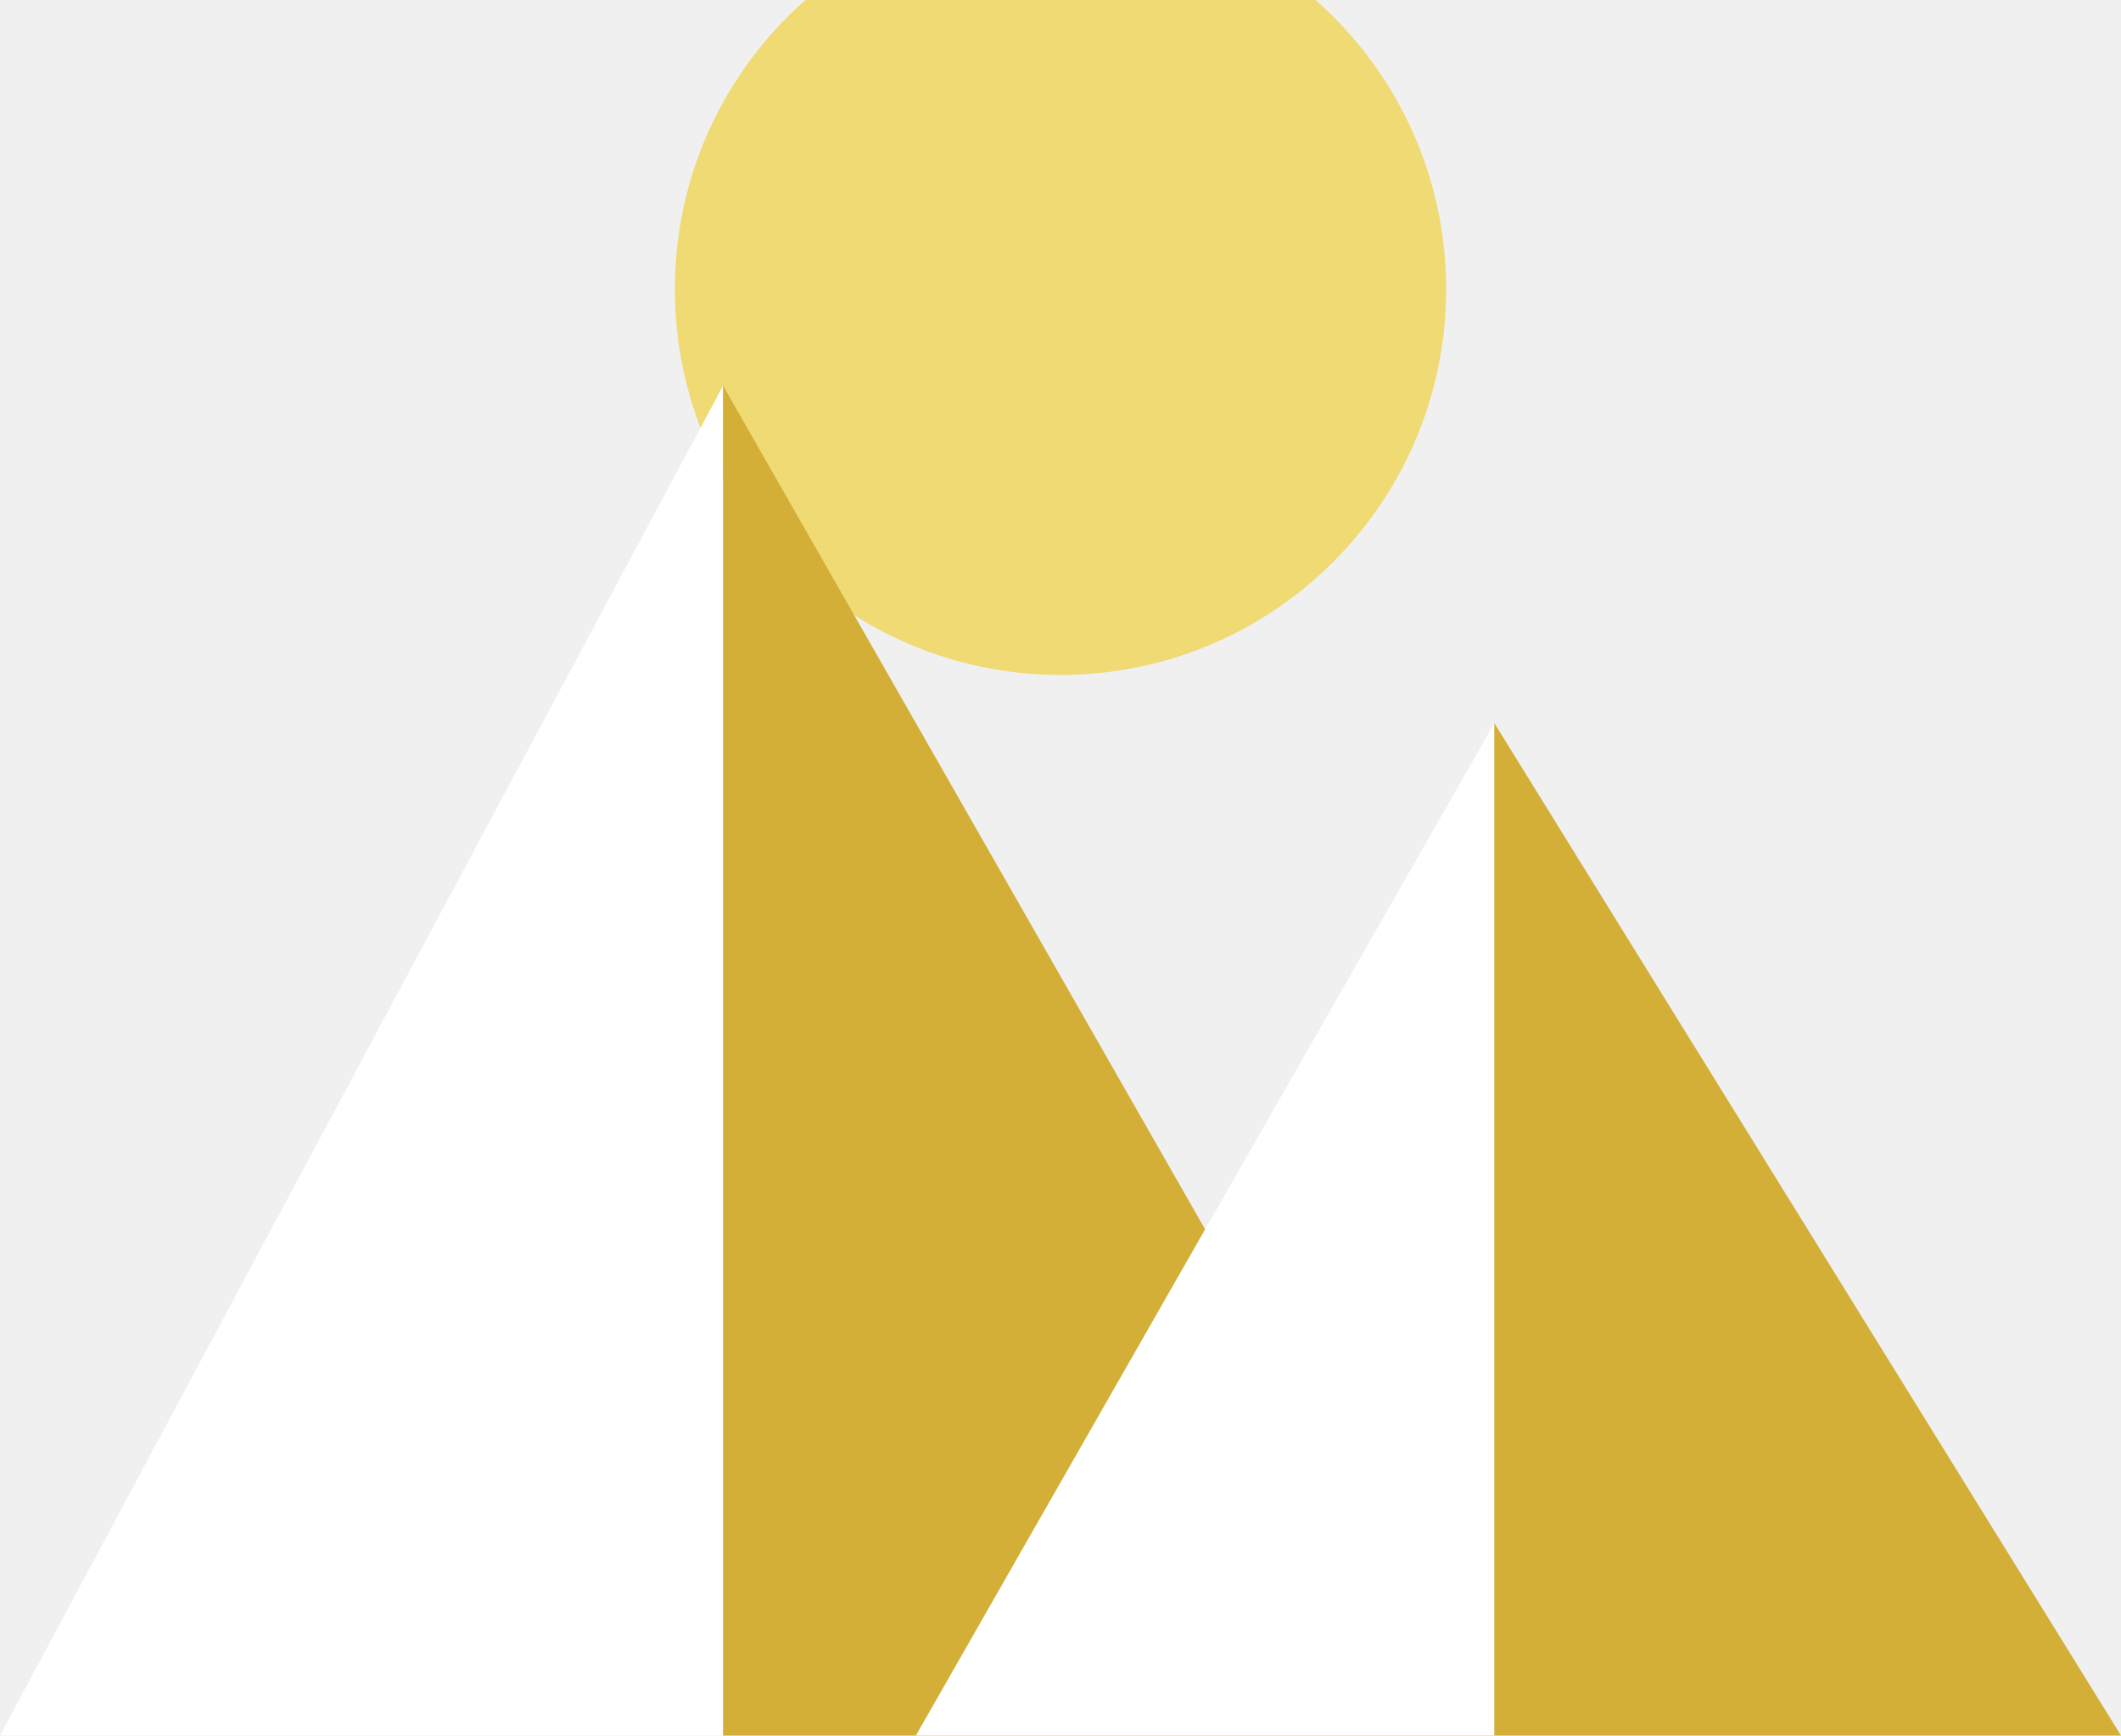
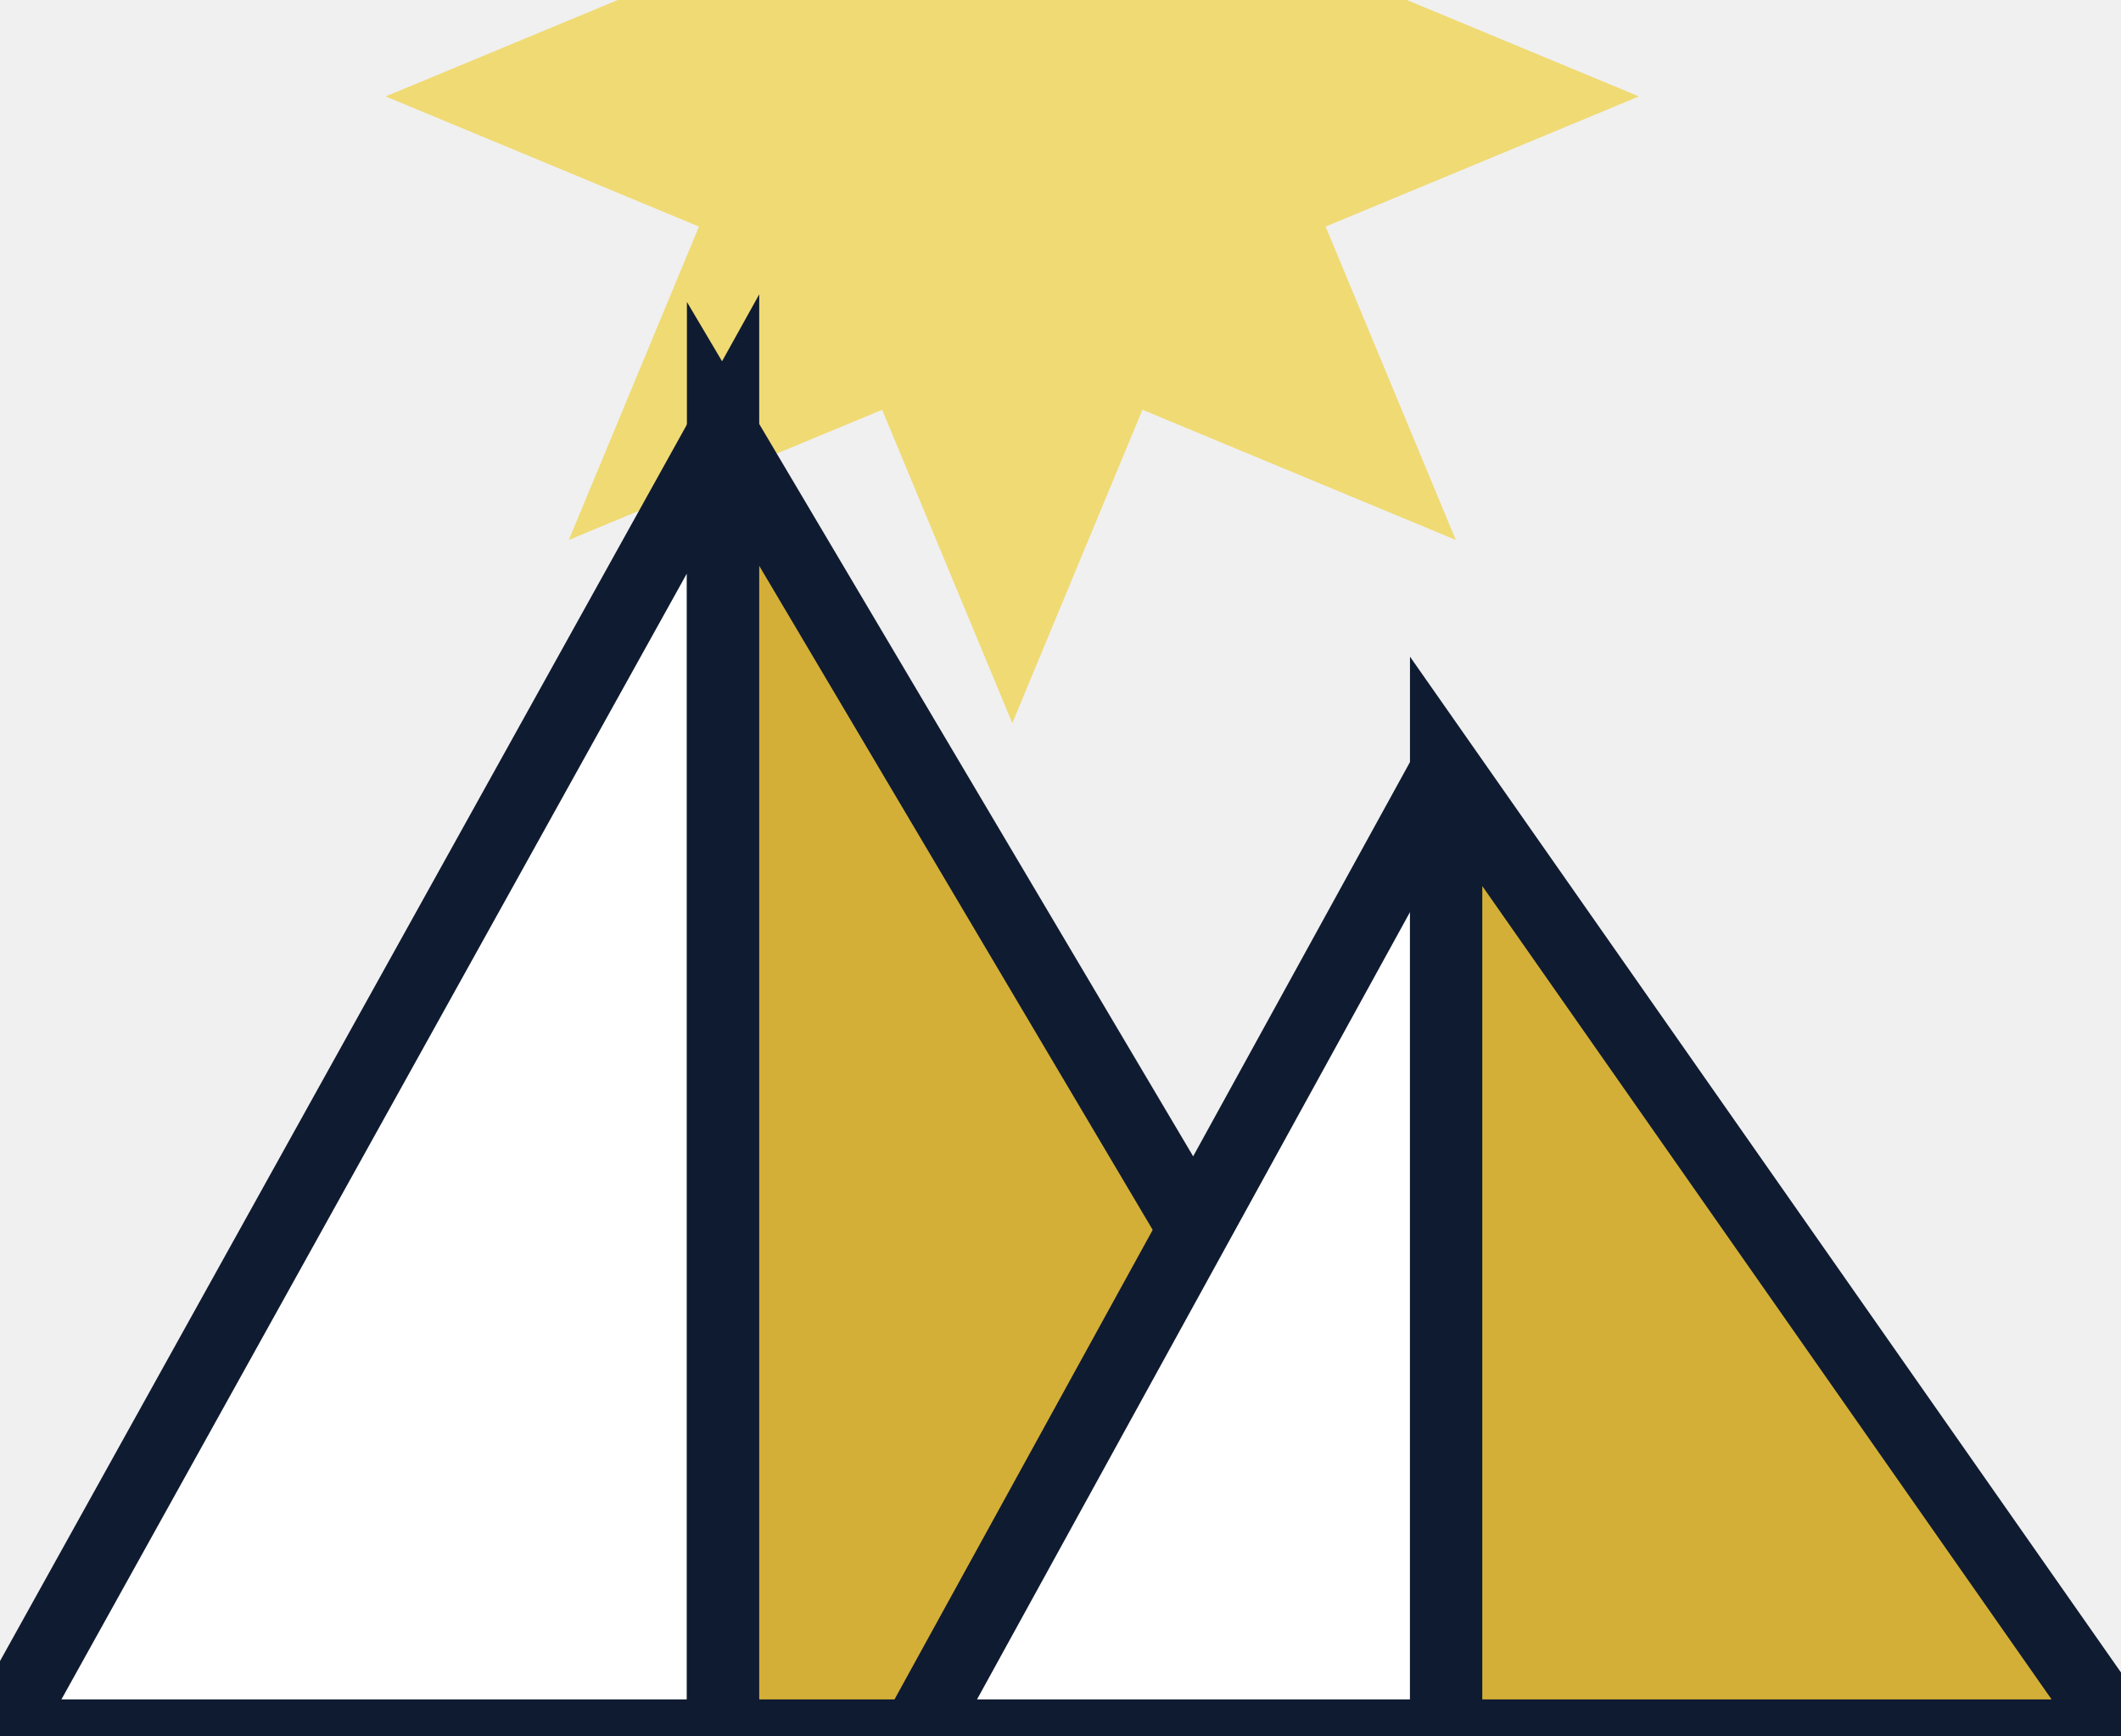
<svg xmlns="http://www.w3.org/2000/svg" viewBox="0 0 44 36">
-   <circle cx="22" cy="6" r="8" fill="#F0DA74" />
-   <polygon points="0,36 15,8 15,36" fill="#FFFFFF" />
-   <polygon points="15,8 31,36 15,36" fill="#D4AF37" />
-   <polygon points="19,36 31,15 31,36" fill="#FFFFFF" />
-   <polygon points="31,15 44,36 31,36" fill="#D4AF37" />
+   <polygon fill="#F0DA74" points="21,-11 23.7,-4.5 30.2,-7.2 27.5,-0.7 34,2 27.5,4.7 30.2,11.2 23.7,8.5 21,15 18.3,8.5 11.8,11.2 14.5,4.7 8,2 14.5,-0.7 11.8,-7.2 18.3,-4.5" />
+   <polygon points="0,36 15,9 15,36" fill="#FFFFFF" stroke="#0F1B30" stroke-width="1.5" stroke-linejoin="miter" />
+   <polygon points="15,9 31,36 15,36" fill="#D4AF37" stroke="#0F1B30" stroke-width="1.5" stroke-linejoin="miter" />
+   <polygon points="19,36 30,16 30,36" fill="#FFFFFF" stroke="#0F1B30" stroke-width="1.5" stroke-linejoin="miter" />
+   <polygon points="30,16 44,36 30,36" fill="#D4AF37" stroke="#0F1B30" stroke-width="1.5" stroke-linejoin="miter" />
</svg>
